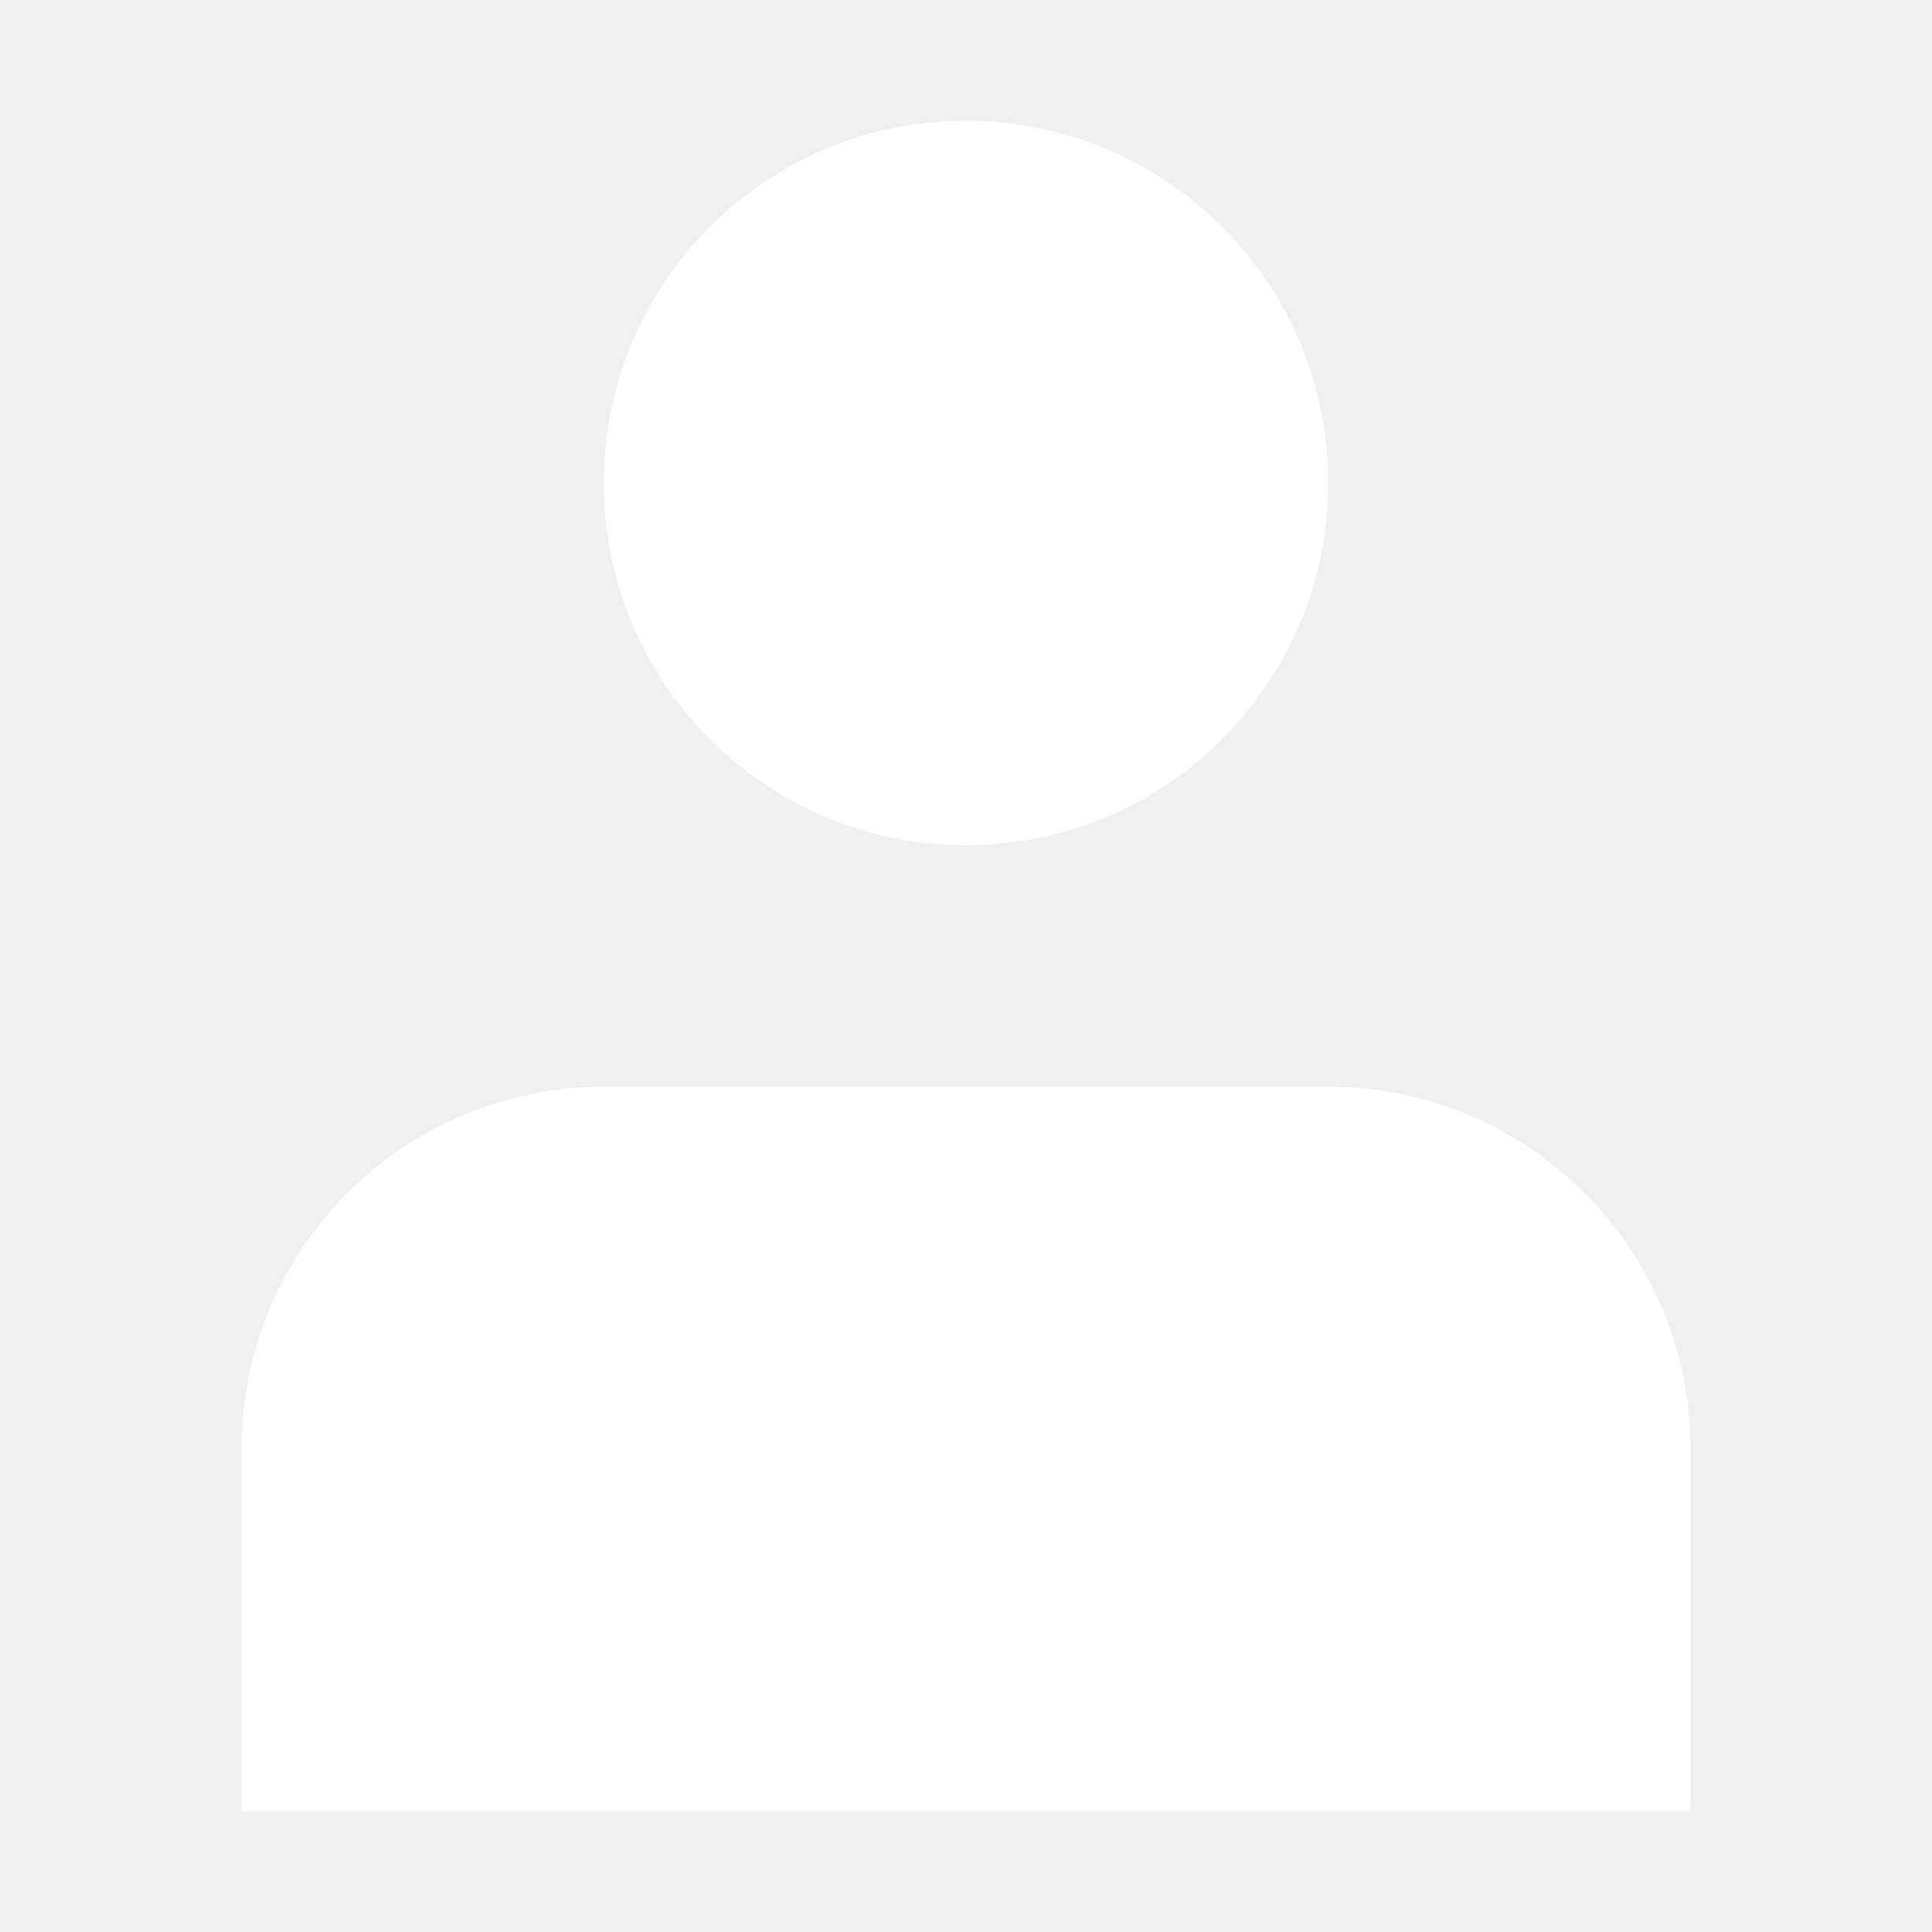
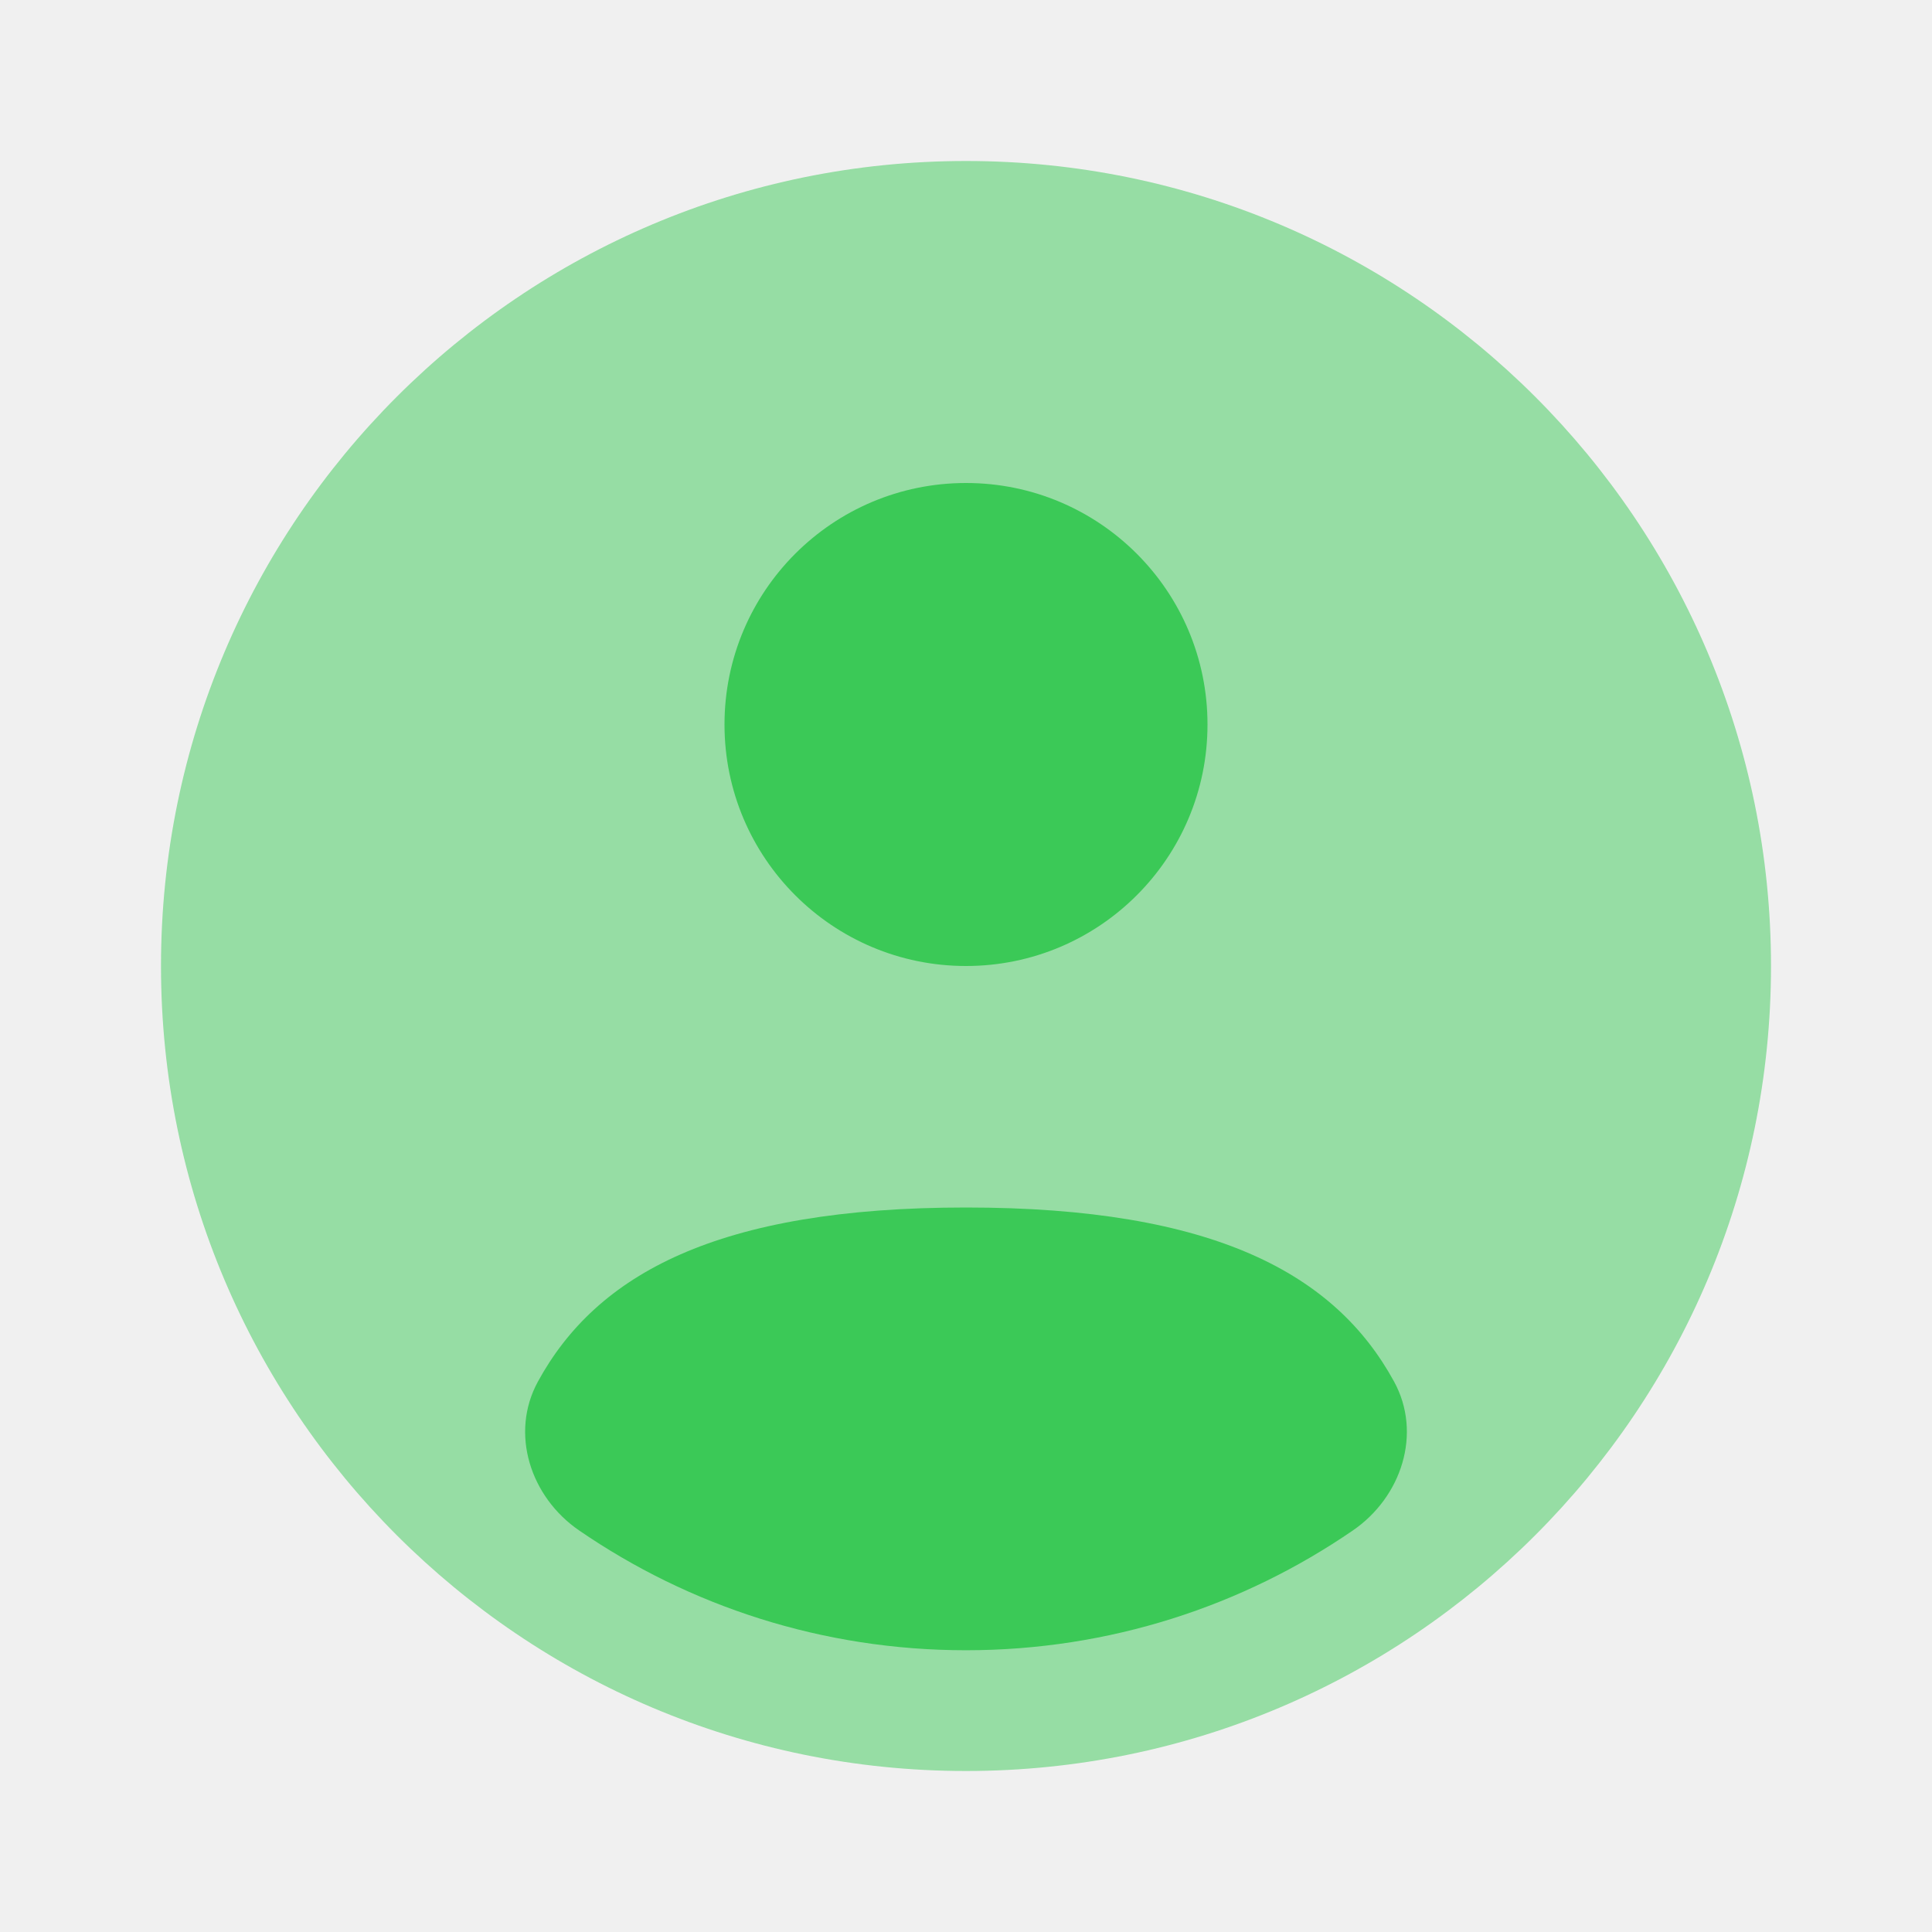
- <svg xmlns="http://www.w3.org/2000/svg" width="64px" height="64px" viewBox="0 0 16 16" fill="none">
+ <svg xmlns="http://www.w3.org/2000/svg" width="800px" height="800px" viewBox="0 0 24 24" fill="none">
  <g id="SVGRepo_bgCarrier" stroke-width="0" />
  <g id="SVGRepo_tracerCarrier" stroke-linecap="round" stroke-linejoin="round" />
  <g id="SVGRepo_iconCarrier">
-     <path d="M8 7C9.657 7 11 5.657 11 4C11 2.343 9.657 1 8 1C6.343 1 5 2.343 5 4C5 5.657 6.343 7 8 7Z" fill="#ffffff" />
-     <path d="M14 12C14 10.343 12.657 9 11 9H5C3.343 9 2 10.343 2 12V15H14V12Z" fill="#ffffff" />
+     <path opacity="0.5" d="M22 12C22 17.523 17.523 22 12 22C6.477 22 2 17.523 2 12C2 6.477 6.477 2 12 2C17.523 2 22 6.477 22 12Z" fill="#3bc957" />
+     <path d="M16.807 19.011C15.44 19.95 13.784 20.5 12 20.5C10.216 20.5 8.56 19.95 7.193 19.011C6.589 18.596 6.331 17.806 6.682 17.163C7.41 15.83 8.91 15 12 15C15.09 15 16.59 15.83 17.318 17.163C17.669 17.806 17.411 18.596 16.807 19.011Z" fill="#3bc957" />
+     <path d="M12 12C13.657 12 15 10.657 15 9C15 7.343 13.657 6 12 6C10.343 6 9 7.343 9 9C9 10.657 10.343 12 12 12Z" fill="#3bc957" />
  </g>
</svg>
